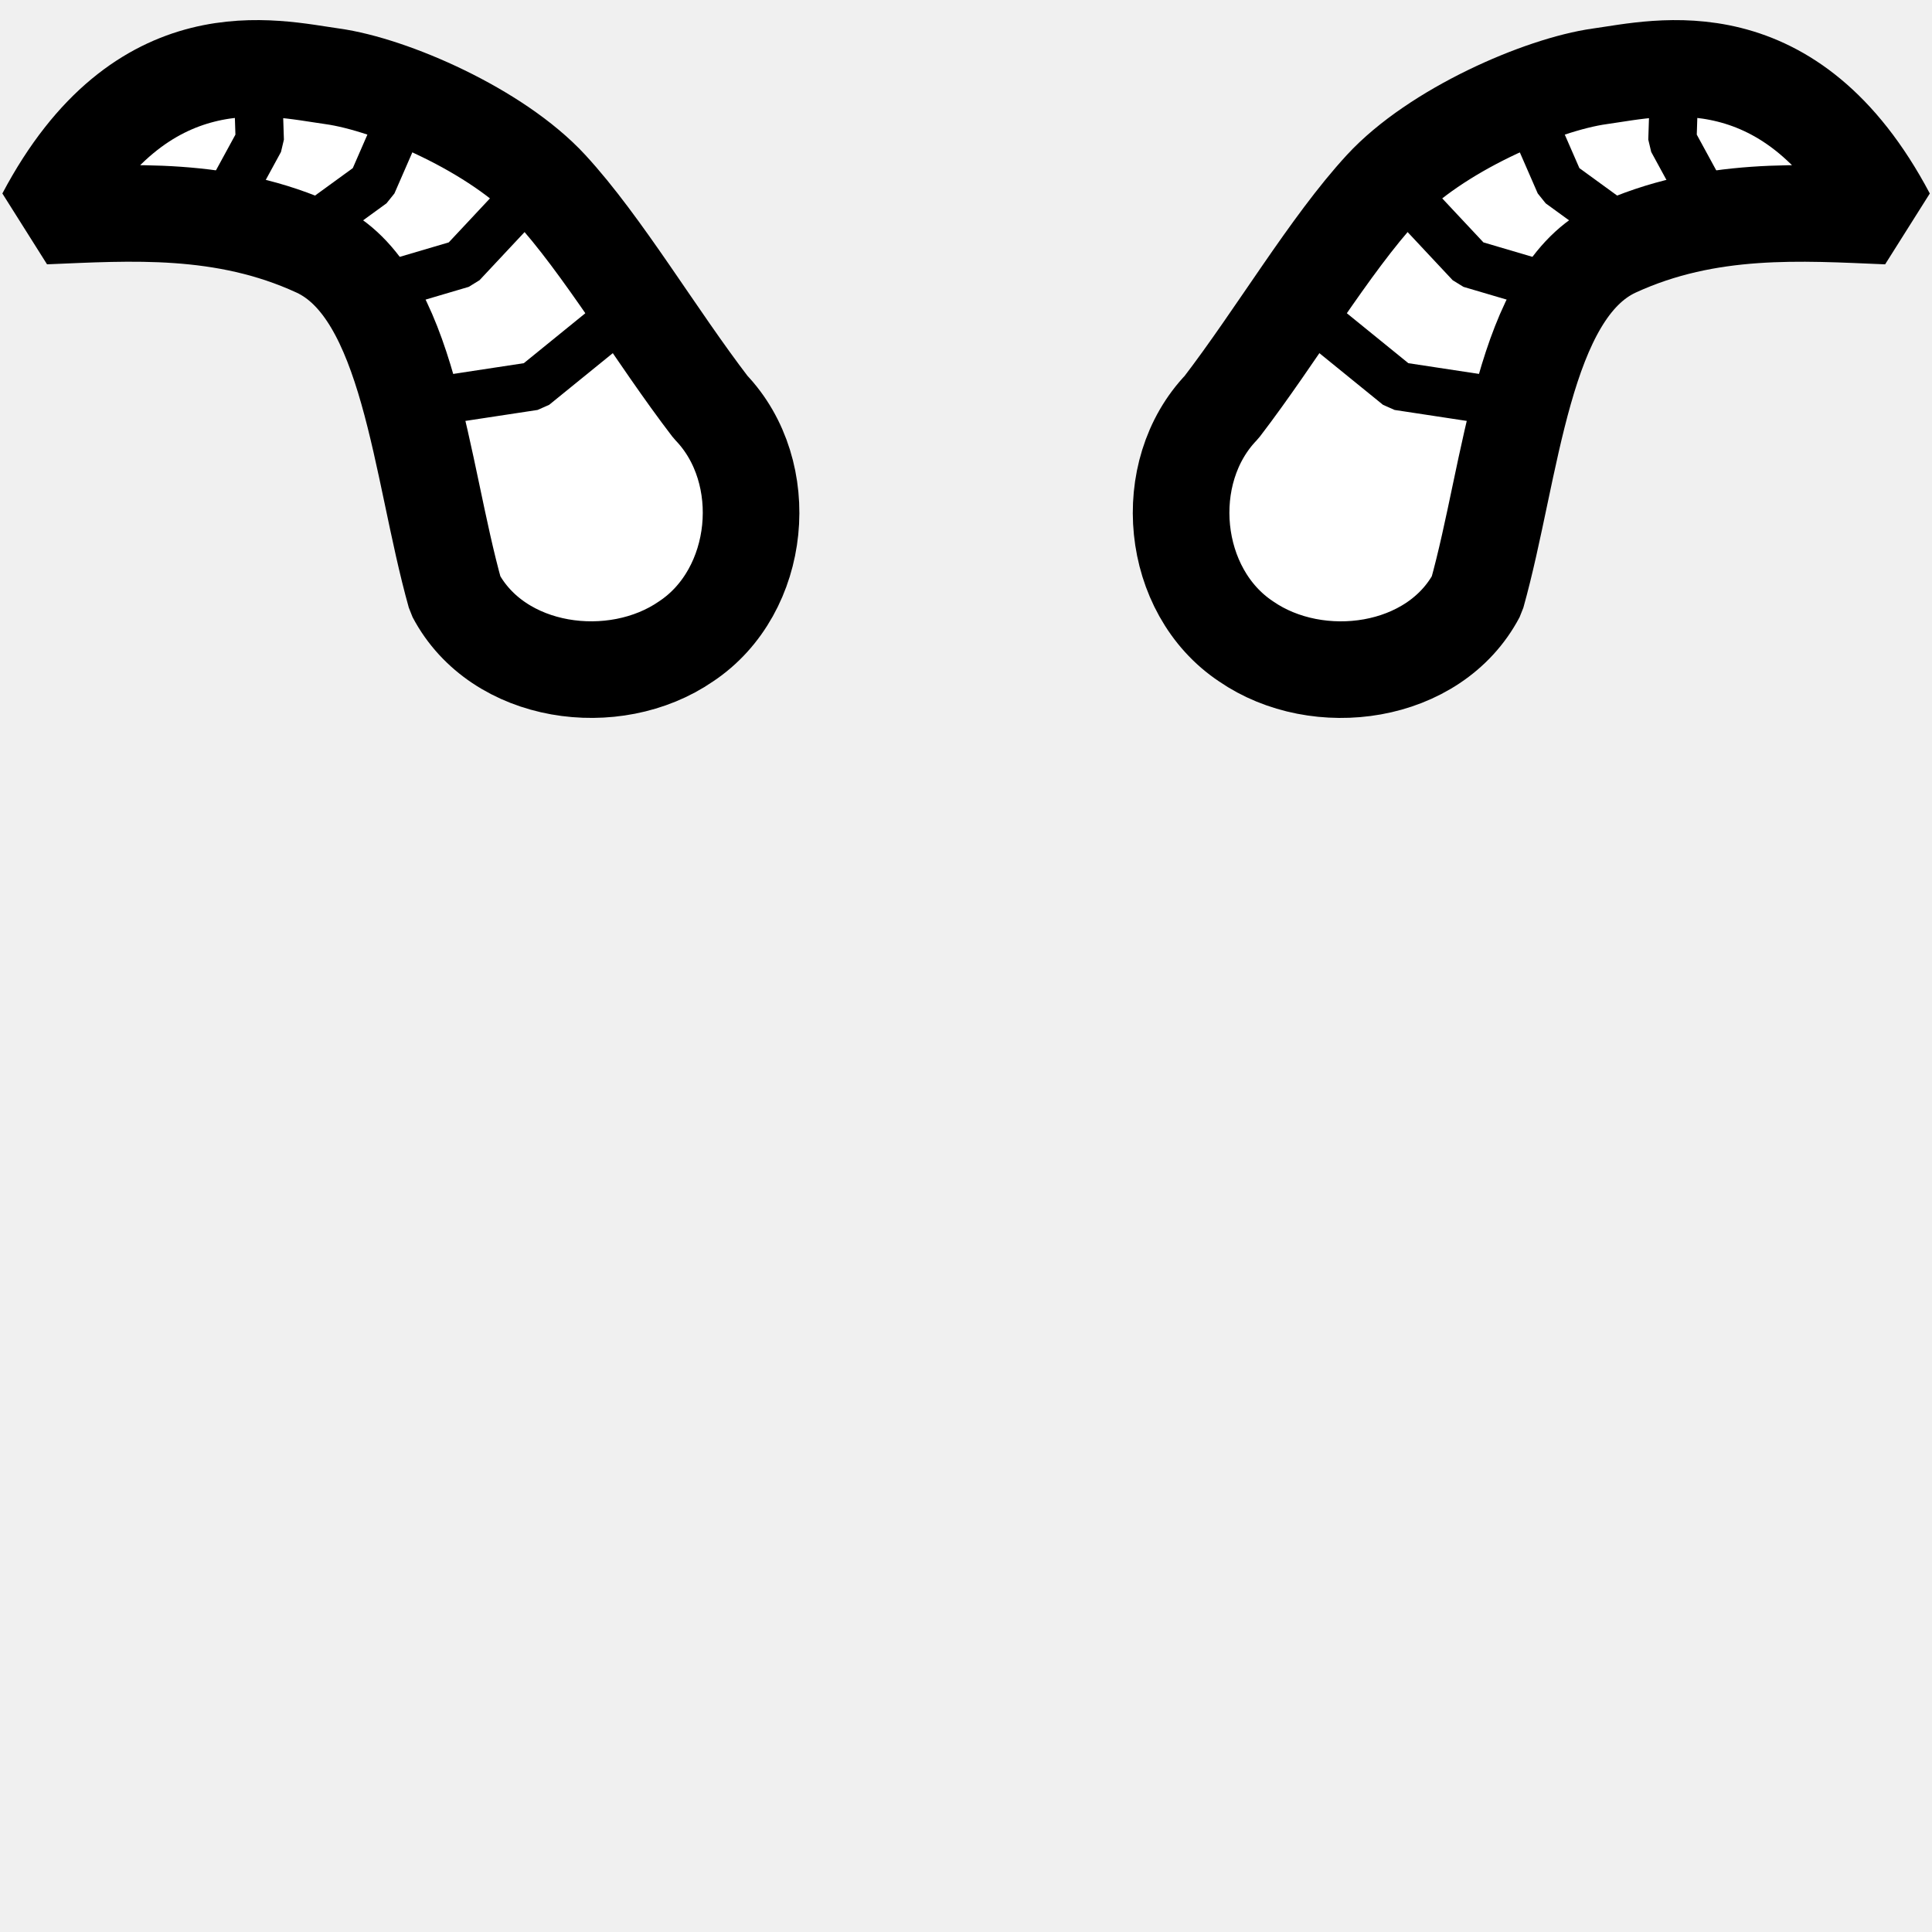
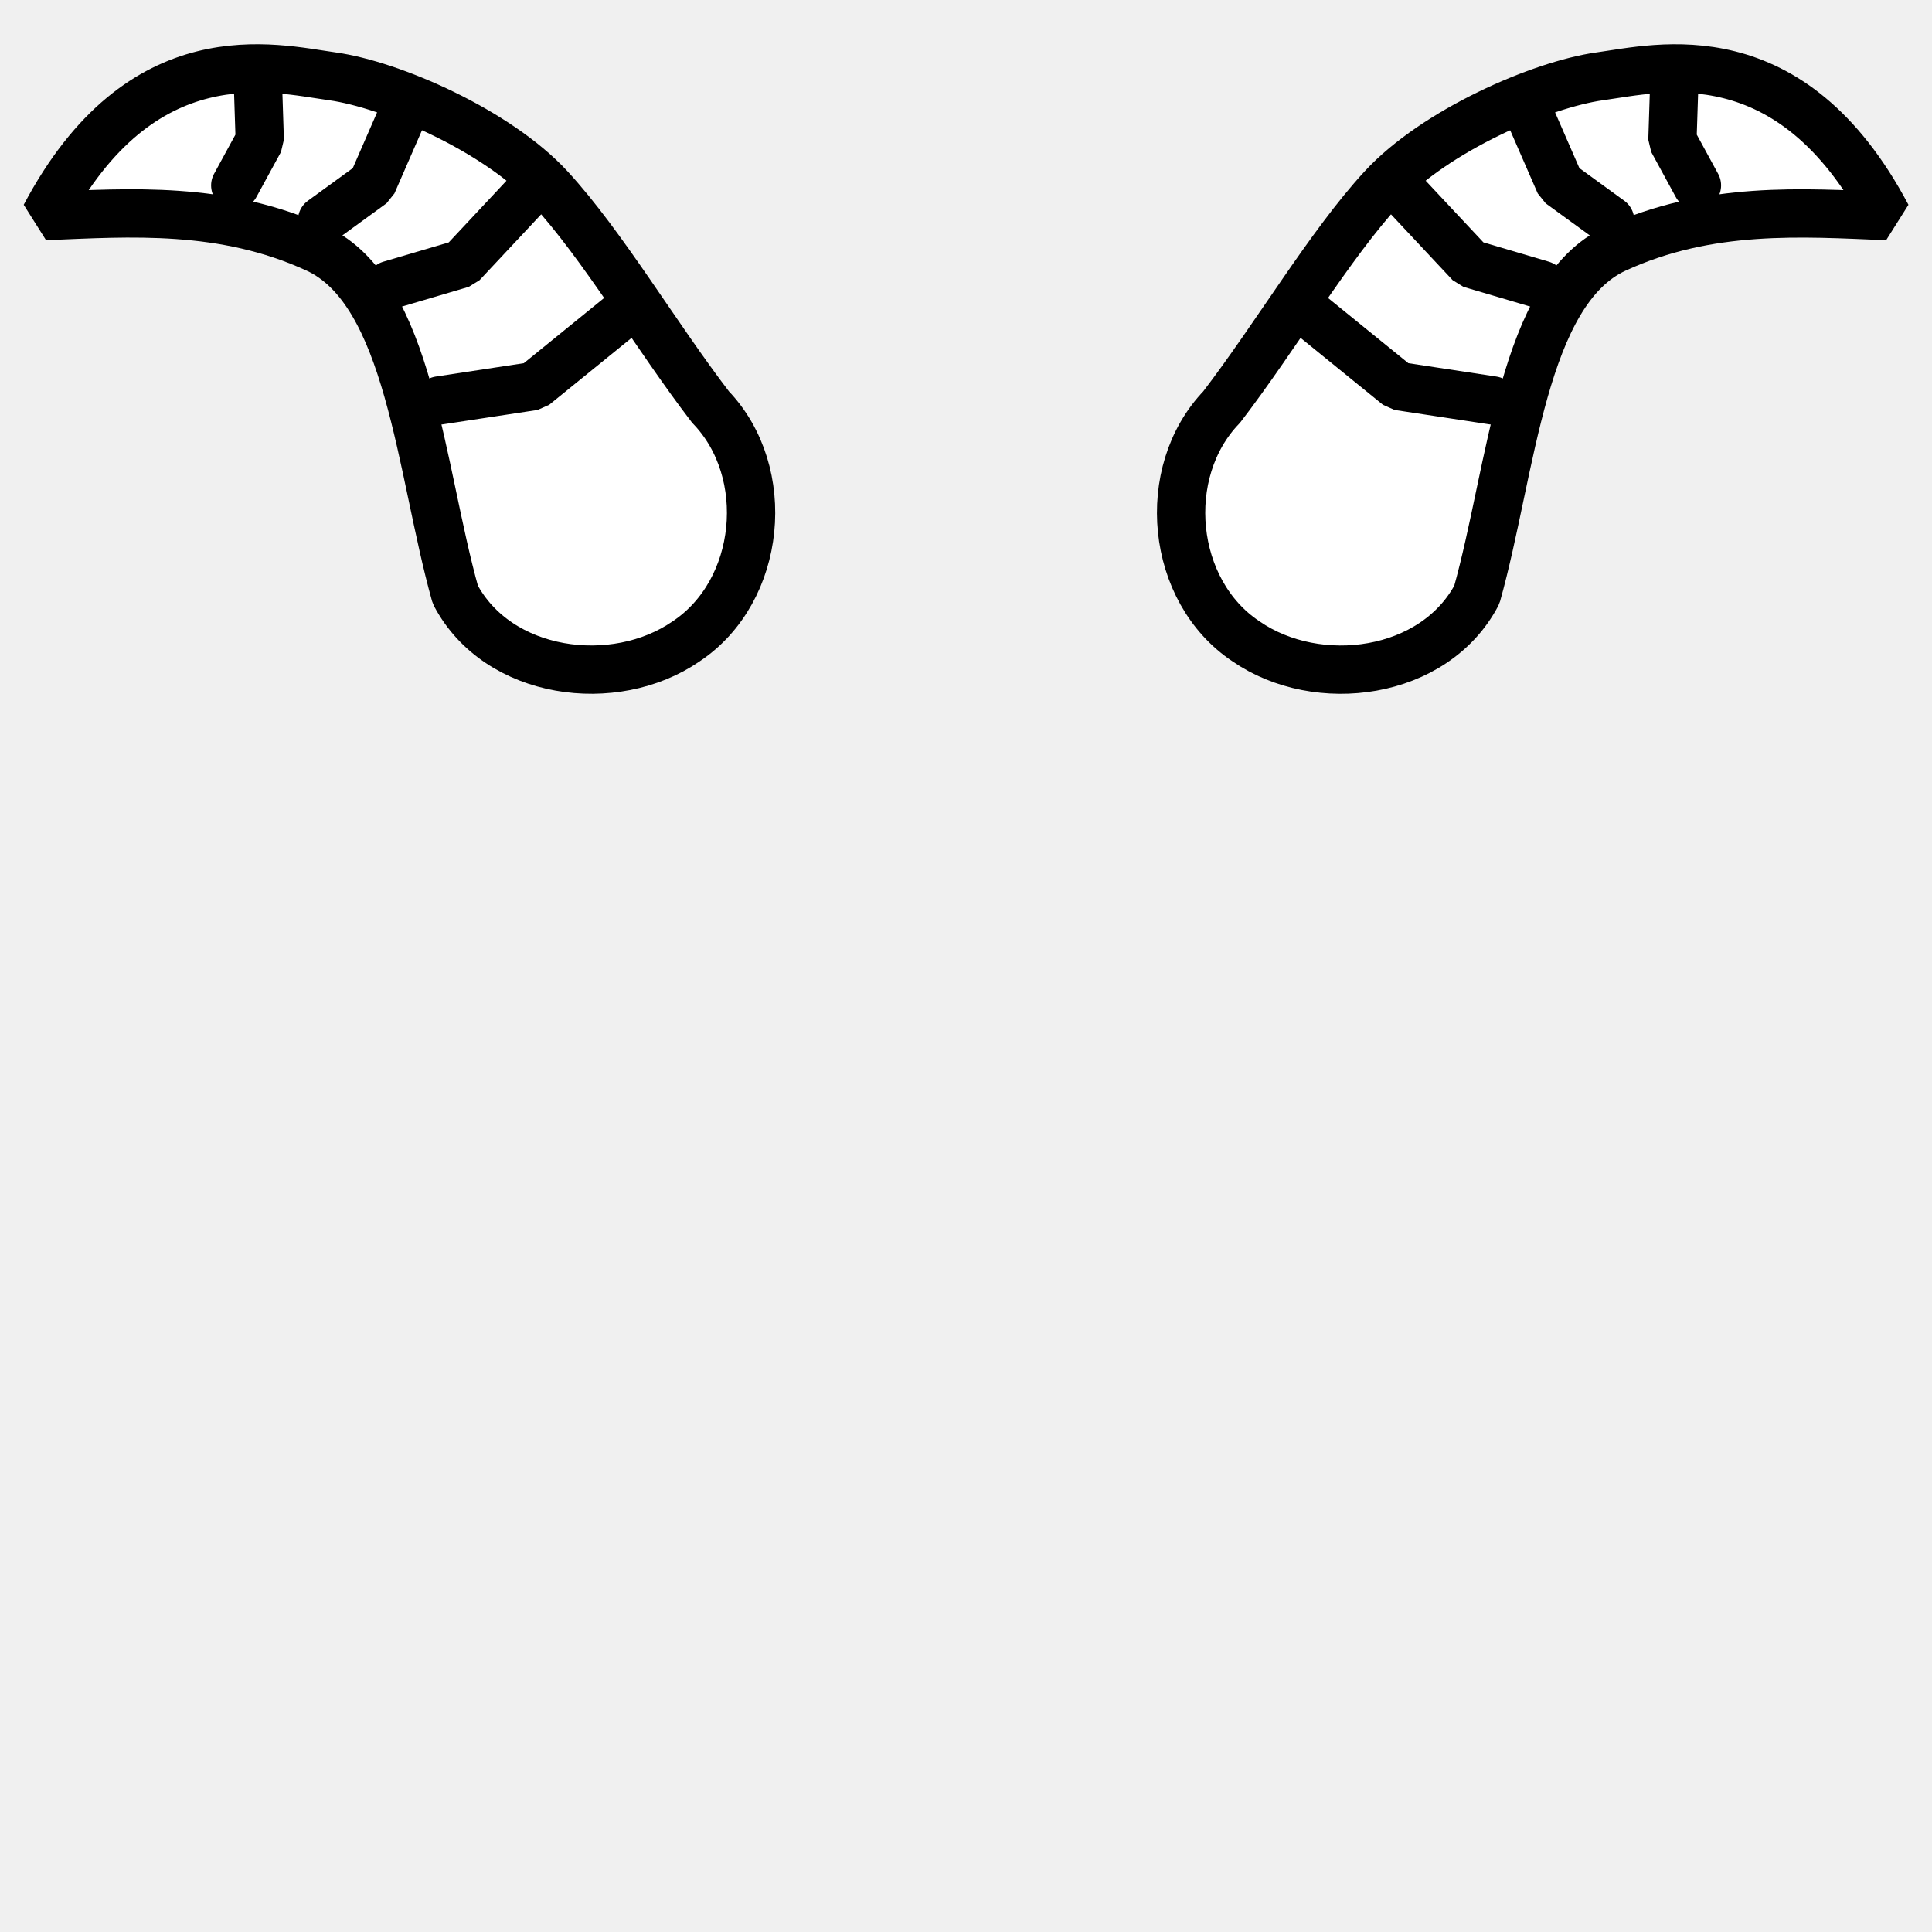
- <svg xmlns="http://www.w3.org/2000/svg" xlink="http://www.w3.org/1999/xlink" width="100%" height="100%" viewBox="0 0 90 90" id="svg2" version="1.1" class="segmented-horns" data-z="1000" data-slots="hat" data-tags="hat+animals+new">
+ <svg xmlns="http://www.w3.org/2000/svg" xlink="http://www.w3.org/1999/xlink" width="100%" height="100%" viewBox="0 0 90 90" id="svg2" version="1.1" class="segmented-horns" data-z="1000" data-slots="hat" data-tags="hat+animals">
  <defs id="defs4">
    <radialGradient href="#linearGradient6505" id="radialGradient6638" gradientUnits="userSpaceOnUse" gradientTransform="matrix(2.475397,1.2690783e-6,-6.6898655e-7,1.224912,421.9644,1190.024)" cx="-225" cy="152.122" fx="-225" fy="152.122" r="25.45" />
    <linearGradient id="linearGradient6505">
      <stop id="stop6507" offset="0" style="stop-color:#000000;stop-opacity:0;" />
      <stop style="stop-color:#000000;stop-opacity:0;" offset="0.289" id="stop6509" />
      <stop id="stop6511" offset="1" style="stop-color:#808080;stop-opacity:1;" />
    </linearGradient>
  </defs>
  <g id="layer3" class="horns">
-     <path style="opacity:1;vector-effect:none;fill:#ffffff;fill-opacity:1;stroke:#000000;stroke-width:4.5;stroke-linecap:round;stroke-linejoin:bevel;stroke-miterlimit:4;stroke-dasharray:none;stroke-dashoffset:0;stroke-opacity:1" d="M 15.479,3.555 C 12.737,3.173 6.589,1.579 2.099,10.065 6.04,9.903 10.401,9.582 14.75,11.584 c 4.349,2.002 4.821,10.271 6.461,16.118 1.978,3.758 7.408,4.481 10.749,2.176 3.525,-2.34 4.061,-7.88 1.14,-10.915 C 30.564,15.657 28.072,11.412 25.613,8.745 23.154,6.078 18.222,3.936 15.479,3.555 Z" id="path905-3-7-5-3-5-6" />
+     <path style="opacity:1;vector-effect:none;fill:#ffffff;fill-opacity:1;stroke:#000000;stroke-width:2.25;stroke-linecap:round;stroke-linejoin:bevel;stroke-miterlimit:4;stroke-dasharray:none;stroke-dashoffset:0;stroke-opacity:1" d="M 15.479,3.555 C 12.737,3.173 6.589,1.579 2.099,10.065 6.04,9.903 10.401,9.582 14.75,11.584 c 4.349,2.002 4.821,10.271 6.461,16.118 1.978,3.758 7.408,4.481 10.749,2.176 3.525,-2.34 4.061,-7.88 1.14,-10.915 C 30.564,15.657 28.072,11.412 25.613,8.745 23.154,6.078 18.222,3.936 15.479,3.555 Z" id="path905-3-7-5-3-5-6" />
    <path style="display:inline;opacity:1;vector-effect:none;fill:none;fill-opacity:1;stroke:#000000;stroke-width:2.25;stroke-linecap:round;stroke-linejoin:bevel;stroke-miterlimit:4;stroke-dasharray:none;stroke-dashoffset:0;stroke-opacity:1" d="m 12.007,3.641 0.094,2.9 -1.142,2.096" id="path905-3-7-5" />
    <path style="display:inline;opacity:1;vector-effect:none;fill:none;fill-opacity:1;stroke:#000000;stroke-width:2.25;stroke-linecap:round;stroke-linejoin:bevel;stroke-miterlimit:4;stroke-dasharray:none;stroke-dashoffset:0;stroke-opacity:1" d="m 18.749,5.337 -1.406,3.225 -2.34,1.701" id="path905-3-7" />
    <path style="display:inline;opacity:1;vector-effect:none;fill:none;fill-opacity:1;stroke:#000000;stroke-width:2.25;stroke-linecap:round;stroke-linejoin:bevel;stroke-miterlimit:4;stroke-dasharray:none;stroke-dashoffset:0;stroke-opacity:1" d="M 24.411,9.192 21.517,12.284 18.176,13.27" id="path905-3" />
    <path style="display:inline;opacity:1;vector-effect:none;fill:none;fill-opacity:1;stroke:#000000;stroke-width:2.25;stroke-linecap:round;stroke-linejoin:bevel;stroke-miterlimit:4;stroke-dasharray:none;stroke-dashoffset:0;stroke-opacity:1" d="m 29.082,14.567 -4.209,3.418 -4.409,0.67" id="path905" />
-     <path style="opacity:1;vector-effect:none;fill:#ffffff;fill-opacity:1;stroke:#000000;stroke-width:4.5;stroke-linecap:round;stroke-linejoin:bevel;stroke-miterlimit:4;stroke-dasharray:none;stroke-dashoffset:0;stroke-opacity:1" d="m 74.529,3.555 c 2.743,-0.381 8.89,-1.976 13.38,6.511 -3.941,-0.162 -8.301,-0.483 -12.651,1.519 -4.349,2.002 -4.821,10.271 -6.461,16.118 -1.978,3.758 -7.408,4.481 -10.749,2.176 -3.525,-2.34 -4.061,-7.88 -1.14,-10.915 2.535,-3.306 5.028,-7.551 7.487,-10.218 2.459,-2.667 7.391,-4.809 10.133,-5.191 z" id="path905-3-7-5-3-5-6-6" />
+     <path style="opacity:1;vector-effect:none;fill:#ffffff;fill-opacity:1;stroke:#000000;stroke-width:2.25;stroke-linecap:round;stroke-linejoin:bevel;stroke-miterlimit:4;stroke-dasharray:none;stroke-dashoffset:0;stroke-opacity:1" d="m 74.529,3.555 c 2.743,-0.381 8.89,-1.976 13.38,6.511 -3.941,-0.162 -8.301,-0.483 -12.651,1.519 -4.349,2.002 -4.821,10.271 -6.461,16.118 -1.978,3.758 -7.408,4.481 -10.749,2.176 -3.525,-2.34 -4.061,-7.88 -1.14,-10.915 2.535,-3.306 5.028,-7.551 7.487,-10.218 2.459,-2.667 7.391,-4.809 10.133,-5.191 z" id="path905-3-7-5-3-5-6-6" />
    <path style="display:inline;opacity:1;vector-effect:none;fill:none;fill-opacity:1;stroke:#000000;stroke-width:2.25;stroke-linecap:round;stroke-linejoin:bevel;stroke-miterlimit:4;stroke-dasharray:none;stroke-dashoffset:0;stroke-opacity:1" d="m 78.002,3.641 -0.094,2.9 1.142,2.096" id="path905-3-7-5-1" />
    <path style="display:inline;opacity:1;vector-effect:none;fill:none;fill-opacity:1;stroke:#000000;stroke-width:2.25;stroke-linecap:round;stroke-linejoin:bevel;stroke-miterlimit:4;stroke-dasharray:none;stroke-dashoffset:0;stroke-opacity:1" d="m 71.259,5.337 1.406,3.225 2.34,1.701" id="path905-3-7-8" />
    <path style="display:inline;opacity:1;vector-effect:none;fill:none;fill-opacity:1;stroke:#000000;stroke-width:2.25;stroke-linecap:round;stroke-linejoin:bevel;stroke-miterlimit:4;stroke-dasharray:none;stroke-dashoffset:0;stroke-opacity:1" d="m 65.597,9.192 2.895,3.092 3.341,0.986" id="path905-3-79" />
    <path style="display:inline;opacity:1;vector-effect:none;fill:none;fill-opacity:1;stroke:#000000;stroke-width:2.25;stroke-linecap:round;stroke-linejoin:bevel;stroke-miterlimit:4;stroke-dasharray:none;stroke-dashoffset:0;stroke-opacity:1" d="m 60.926,14.567 4.209,3.418 4.409,0.67" id="path905-2" />
  </g>
</svg>
